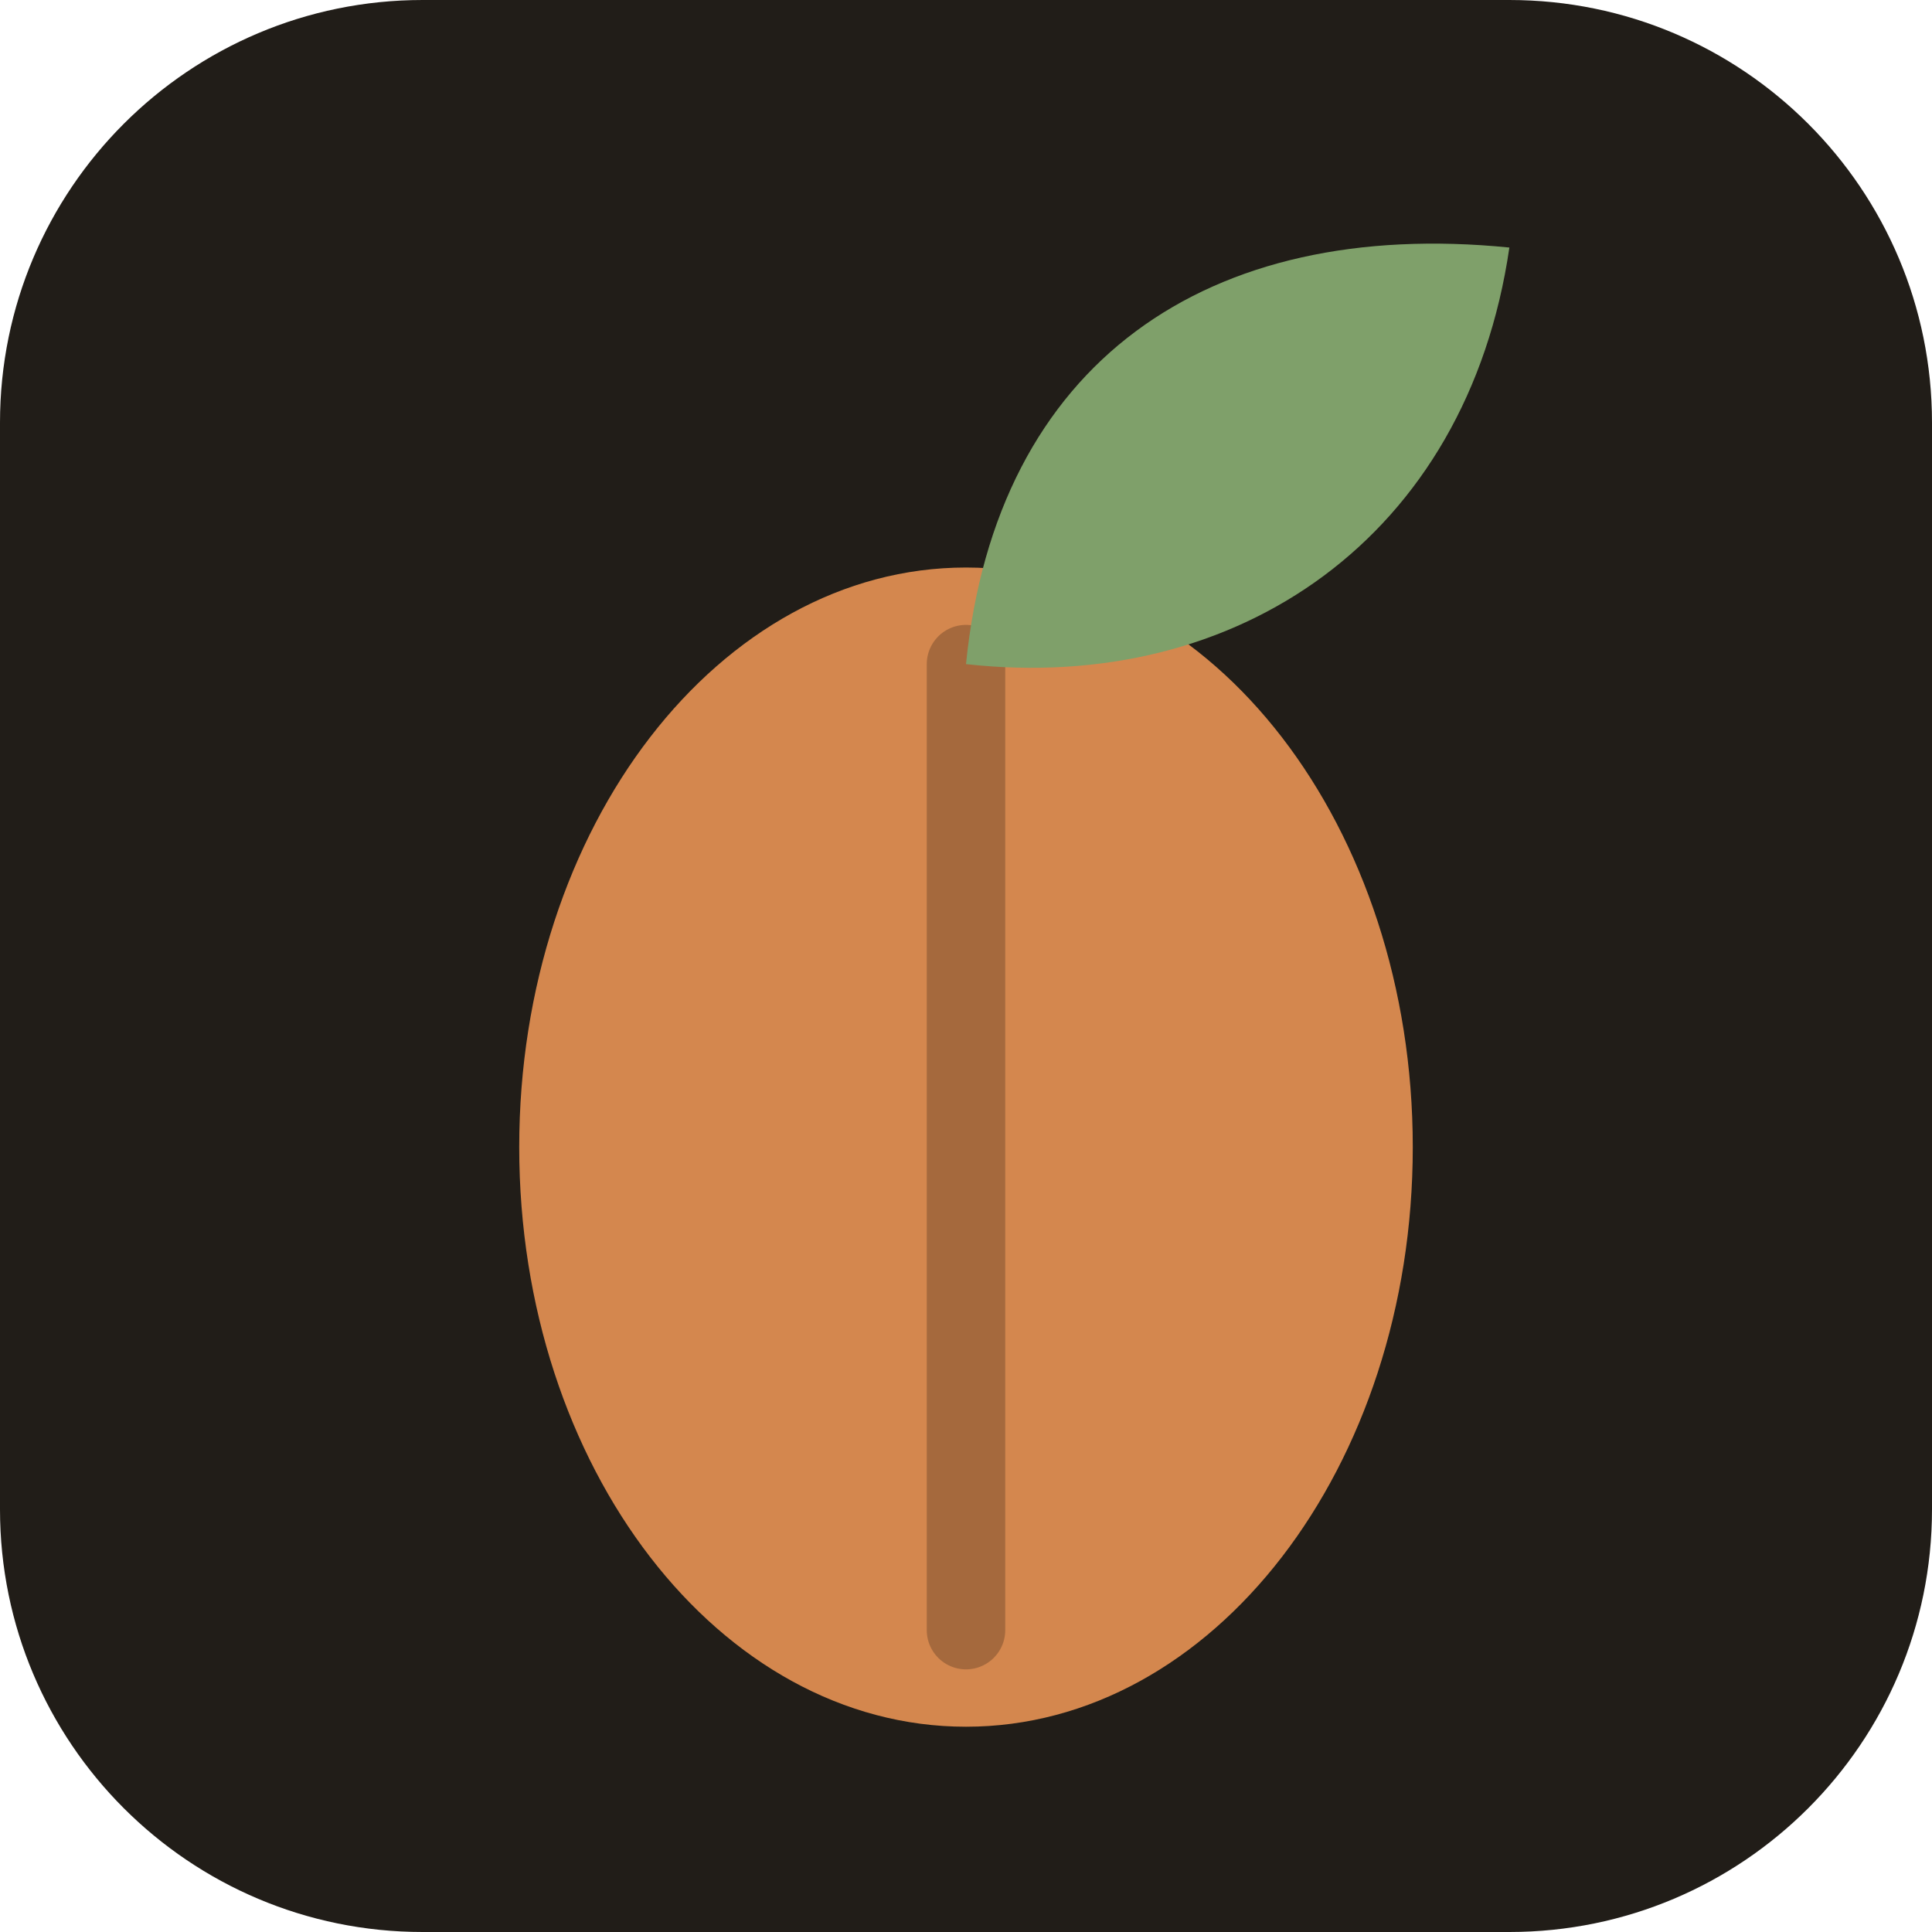
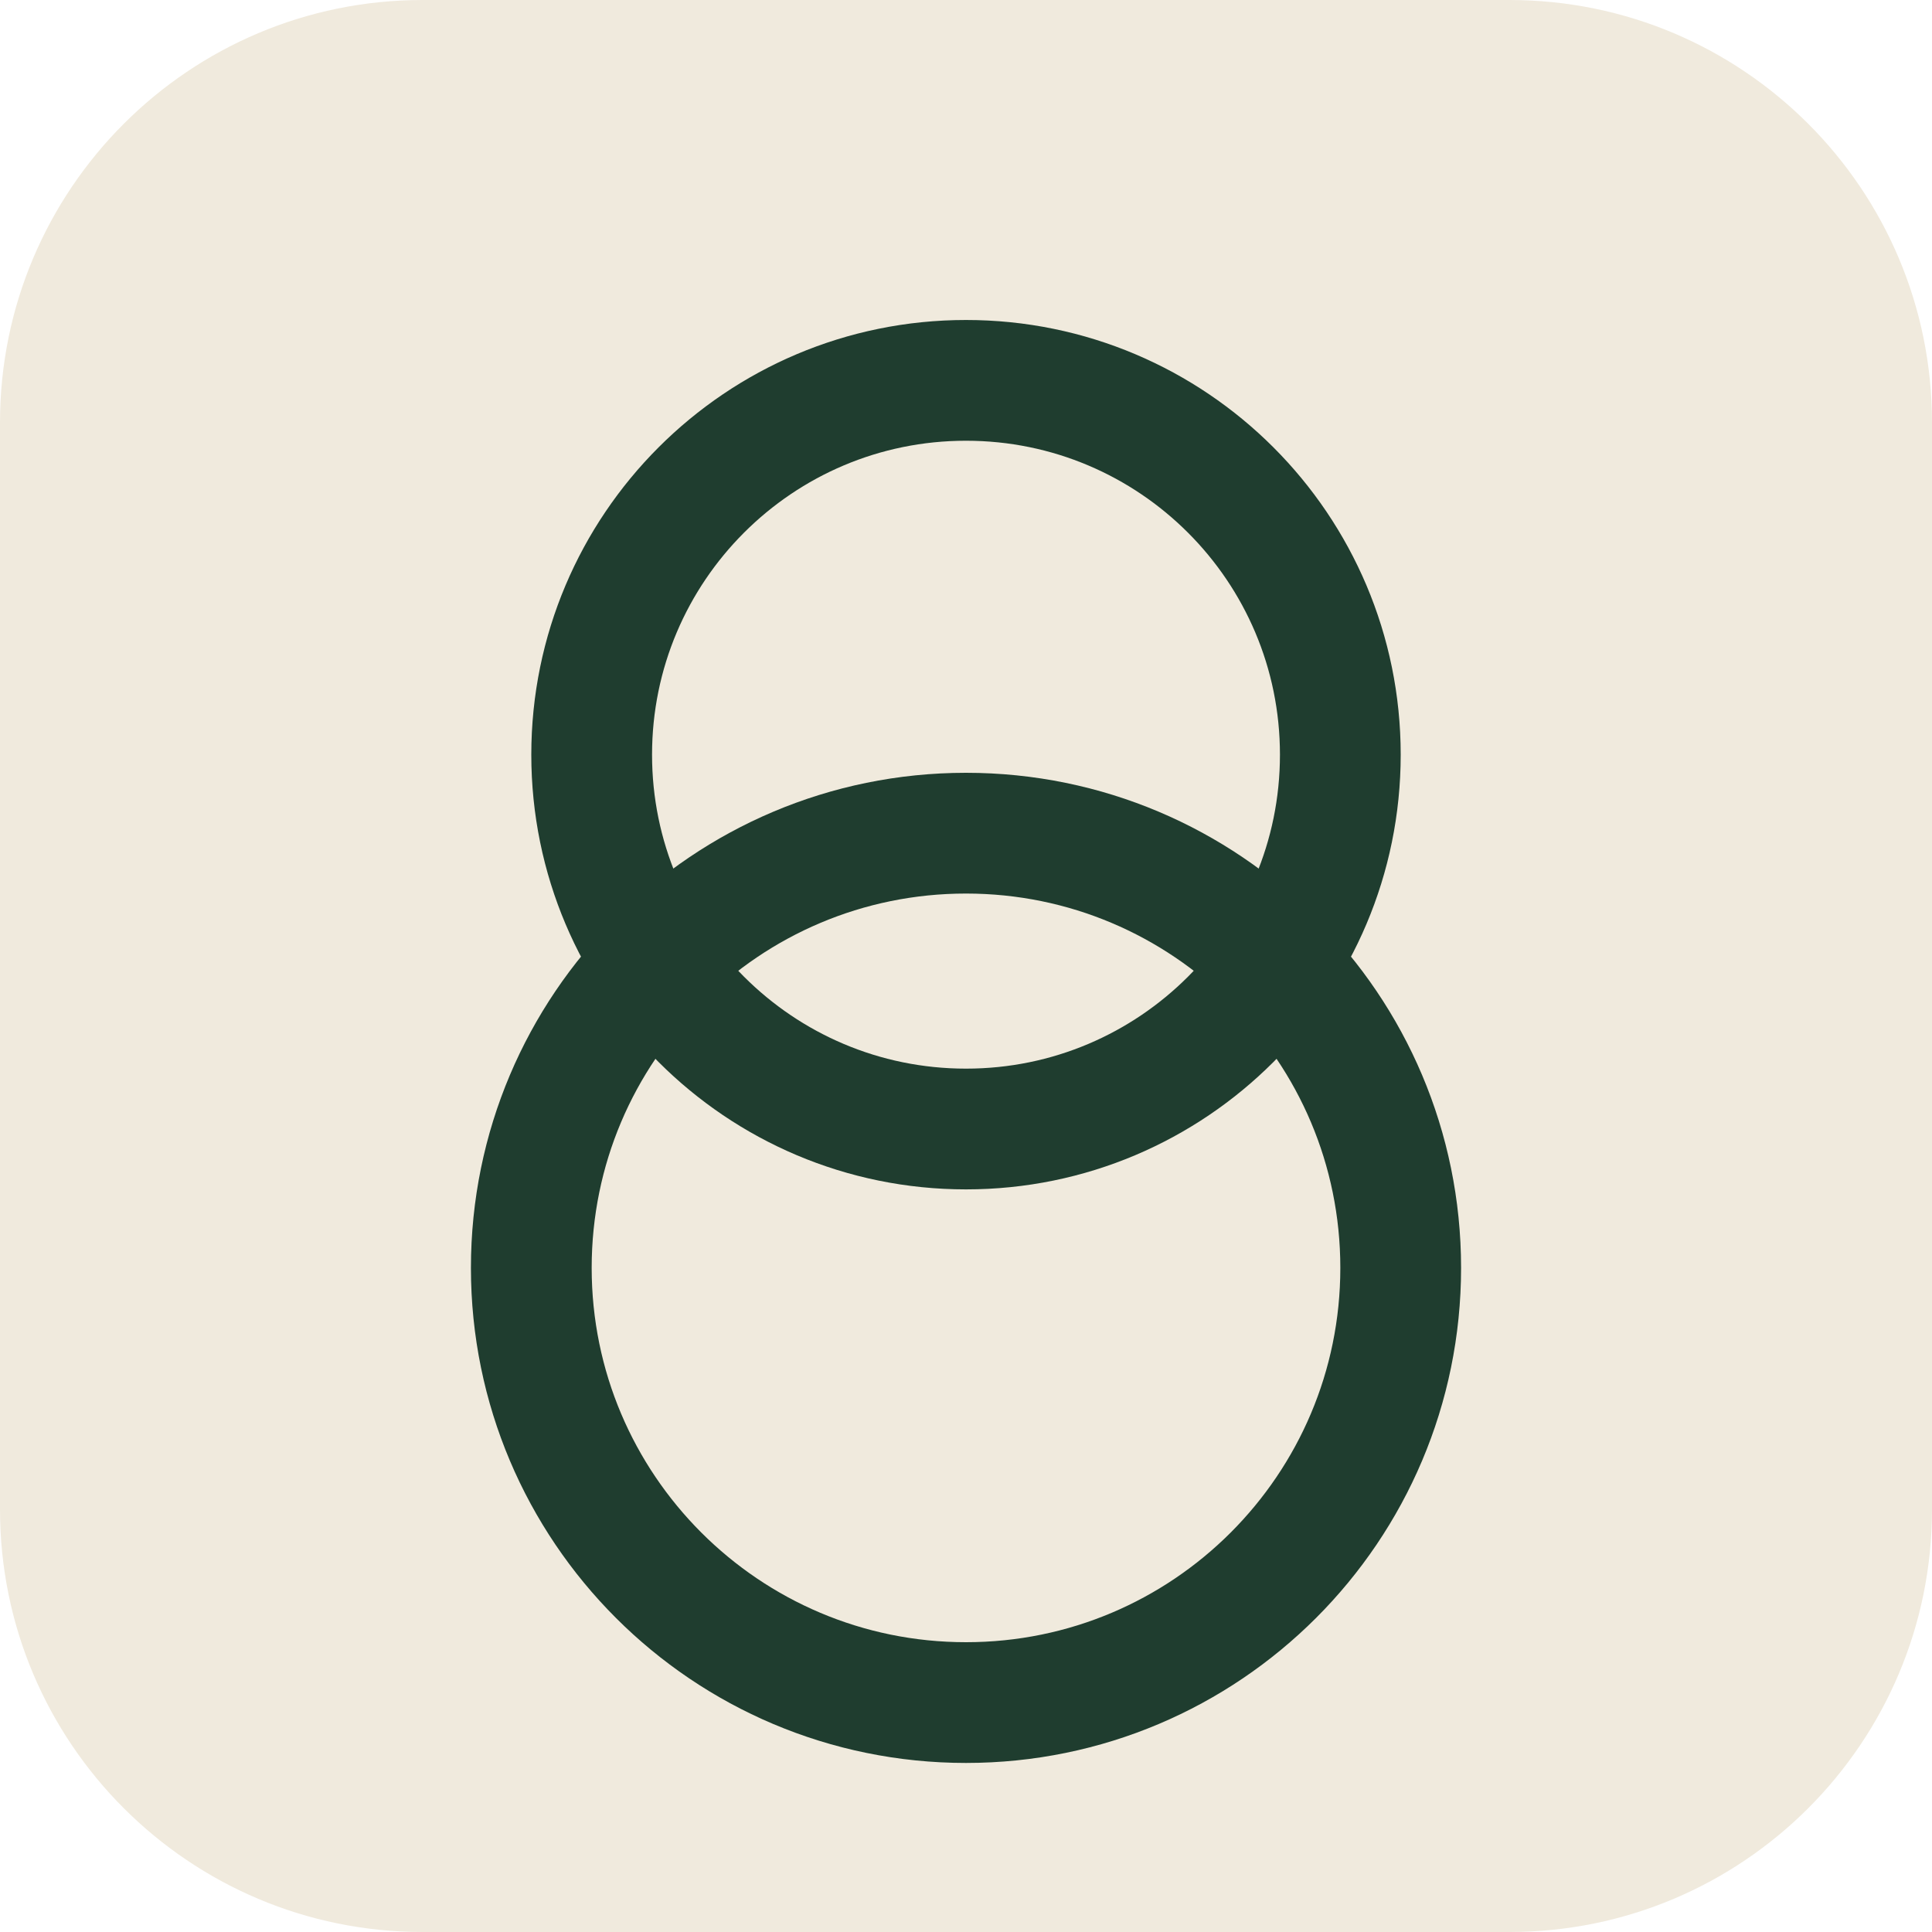
<svg xmlns="http://www.w3.org/2000/svg" viewBox="0 0 32 32">
-   <rect width="32" height="32" rx="7" fill="#211d18" />
-   <ellipse cx="16" cy="19" rx="7.4" ry="9.6" fill="#d4874e" />
-   <path d="M16 11 L16 27" stroke="rgba(0,0,0,.22)" stroke-width="1.3" stroke-linecap="round" />
-   <path d="M16 11 C 16.5 6 20 3.6 25 4.1 C 24.3 8.9 20.5 11.5 16 11 Z" fill="#7fa06a" />
+   <rect width="32" height="32" rx="7" fill="#f0eadd" />
+   <g fill="none" stroke="#1f3d2f" stroke-width="2">
+     <circle cx="16" cy="12.5" r="6.2" />
+     <circle cx="16" cy="21" r="7.2" />
+   </g>
</svg>
